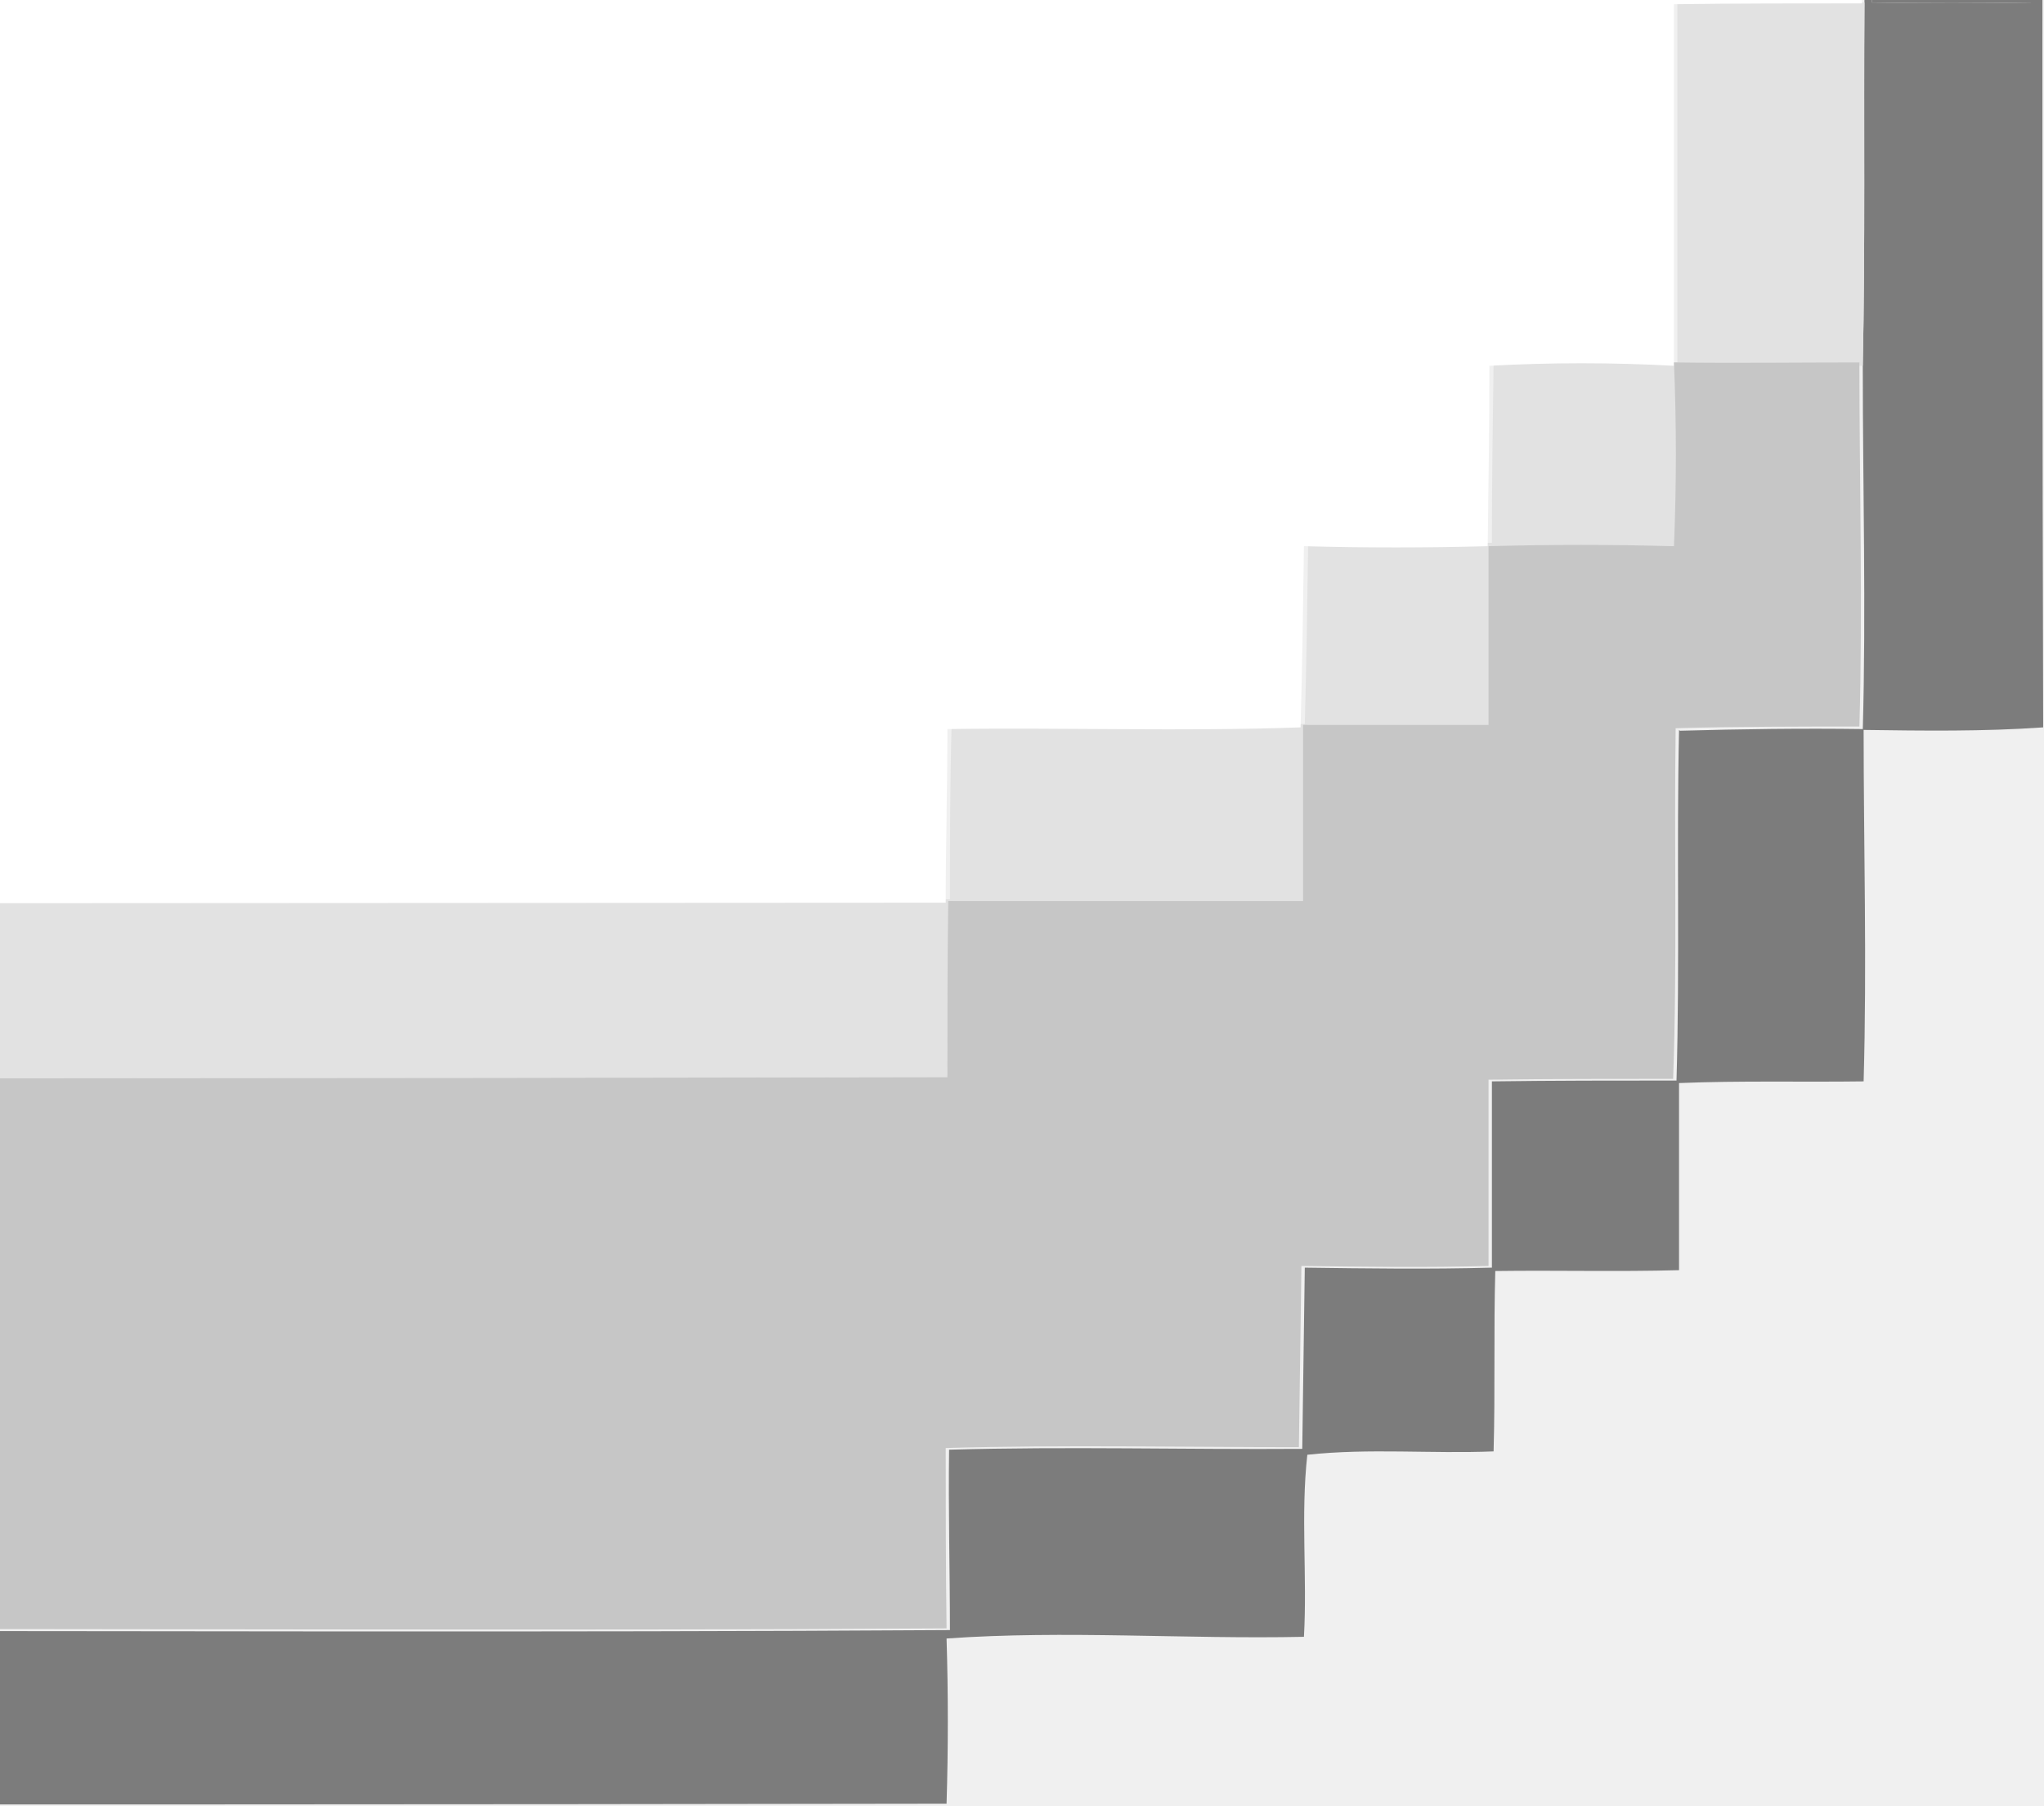
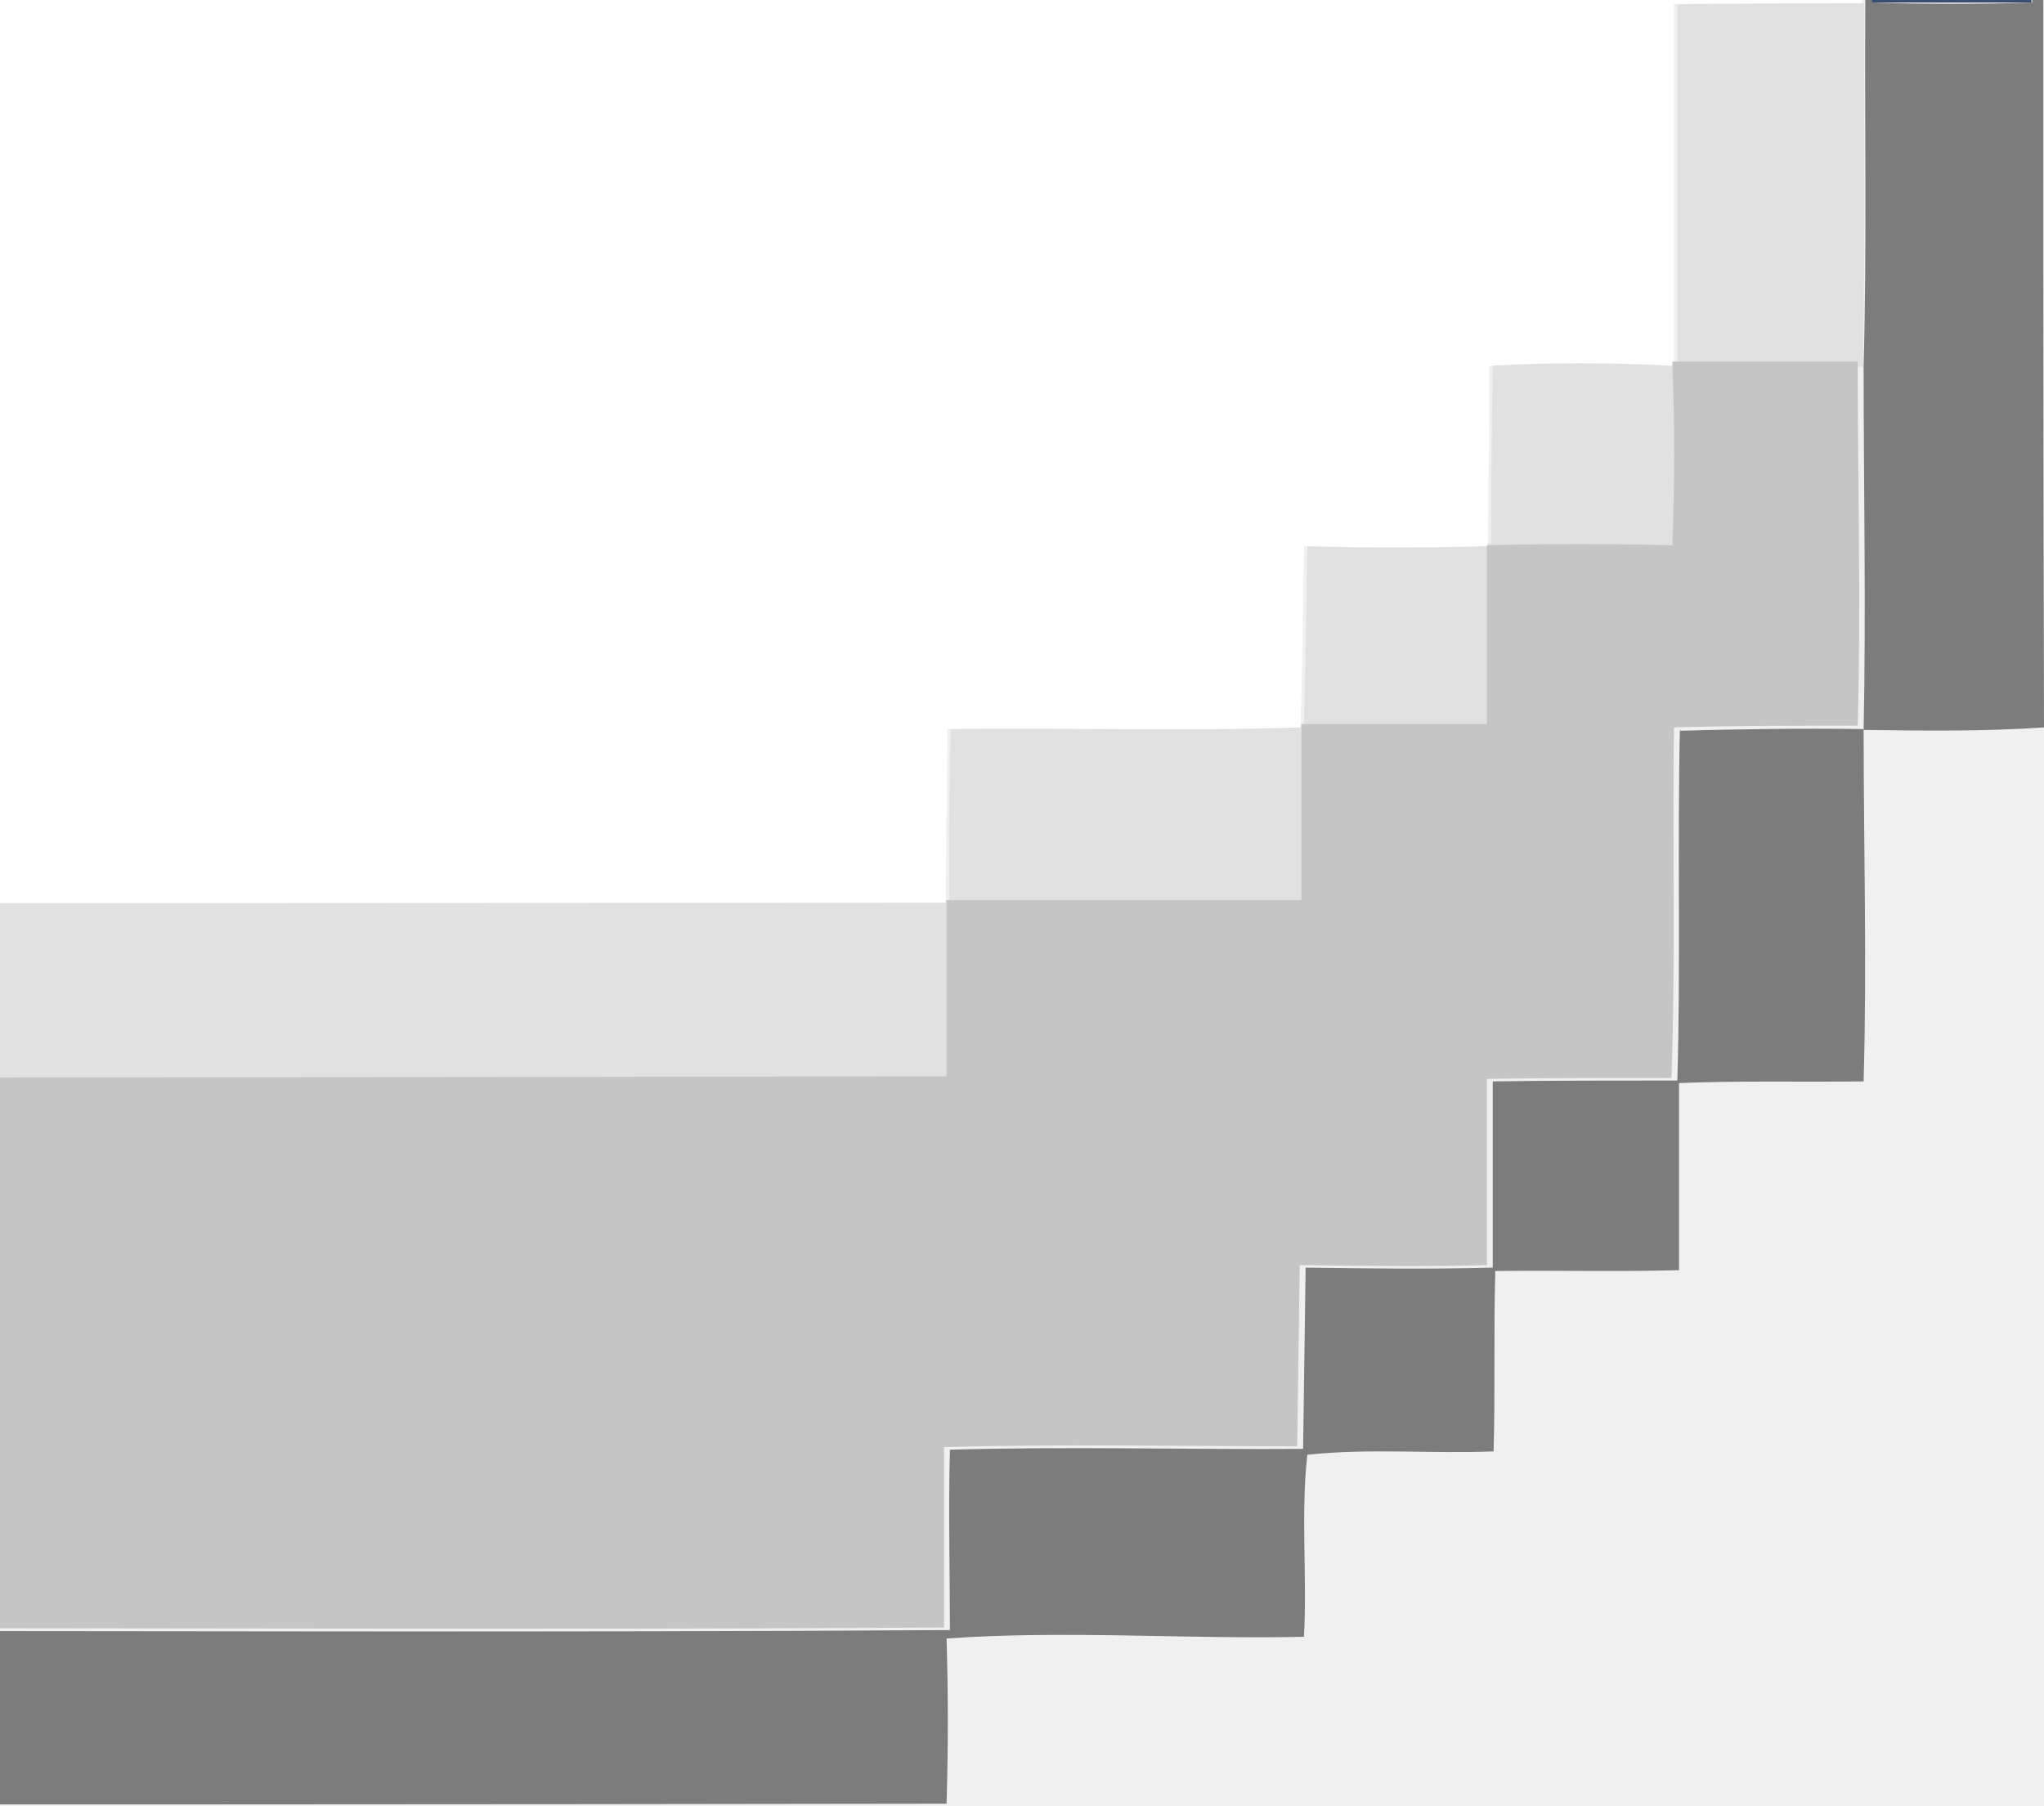
<svg xmlns="http://www.w3.org/2000/svg" id="_图层_2" version="1.1" viewBox="0 0 242.5 214.2">
  <defs>
    <style>
      .st0 {
        fill: none;
      }

      .st1 {
        fill: #7c7c7c;
      }

      .st2 {
-         fill: #e2e2e2;
+         fill: #25375c;
      }

      .st3 {
-         fill: #c6c6c6;
+         clip-path: url(#clippath-1);
      }

      .st4 {
+         fill: #a8ec98;
+       }
+ 
+       .st5 {
        fill: #fff;
      }

-       .st5 {
+       .st6 {
+         fill: #c5c5c5;
+       }
+ 
+       .st7 {
+         fill: #354e71;
+       }
+ 
+       .st8 {
+         fill: #e1e1e1;
+       }
+ 
+       .st9 {
        clip-path: url(#clippath);
      }
    </style>
    <clipPath id="clippath">
-       <rect class="st0" width="242.5" height="214.2" />
+       <rect class="st0" y="0" width="242.5" height="214.2" />
+     </clipPath>
+     <clipPath id="clippath-1">
+       <rect class="st0" y="-254.7" width="242.5" height="468.8" />
    </clipPath>
  </defs>
  <g id="Layer_1">
-     <g class="st5">
-       <g>
+     <g class="st9">
+       <g class="st3">
        <g>
          <g>
-             <path class="st1" d="M112.7-254.6c-37.3-.2-74.6,0-111.8,0-212,0-424,0-636,0-28,.2-56.1-.3-84.1.2-.2,6.6-.4,13.3,0,19.9,12.7.5,25.4,0,38,.2,24.6,0,49.2,0,73.8,0,61.4,0,122.8,0,184.2,0,21.4-.4,42.8.6,64.1-.5-8.7-.9-17.4-.9-26.1-.7-21.3-.2-42.7,0-64-.3-21.7.5-43.3,0-65,.4-33-.5-66,.1-99-.3-22.7,0-45.3.3-68,.2-12.3-.3-24.6.4-37-.2-.2-5.6-.1-11.2,0-16.9,40.3-.7,80.6,0,120.9-.3,57,.2,114,0,171,0,26.7-.1,53.3.3,80,0,118.7-.1,237.3.3,356,0,33.7.3,67.3-.2,101,.3.2,5.6.2,11.2,0,16.8-9.7.4-19.3.4-29,.3-21-.3-42,.1-63,.1-40.3-.6-80.7,0-121-.2-19-.5-38,.7-57,.2-29.3-.4-58.7.4-88-.3-10,0-20,.2-30,0-14.7-.2-29.3.5-44,.2-12-.2-24.1-.3-36.1.7,3.7.1,7.4.5,11.1.5,152.9-.3,305.9,0,458.8-.1-.1-6.7,0-13.4,0-20.1h0Z" />
-             <path class="st1" d="M199.1-191.4c-7.4,0-14.7.5-22.1-.2-6.9-.5-13.8-.5-20.8-.5-.1-3.8-.5-7.6.3-11.3,1-3.6,3.5-6.5,5.6-9.6-2.5,0-4.9,0-7.3.2.1,7.3,0,14.6.1,21.9,7.4,0,14.8,0,22.1,0,.2,7.1.2,14.2,0,21.3,7.2.2,14.4.3,21.6,0,.6-7.3.5-14.6.3-21.9h0ZM197.9-170.8c-6.4.3-12.8.3-19.1-.2-.5-6.1-.2-12.3.3-18.4,6.2-.3,12.5-.3,18.8-.1.3,6.2.4,12.5,0,18.7h0Z" />
-             <path class="st1" d="M-785.2-191.9h-1.1v1c-.2,7-.2,14-.2,20.9-6.4,0-12.9,0-19.3-.2-.2-4.1-.8-8.3.2-12.3,1.2-3.5,4.1-6,6.4-8.8-2.7,0-5.3,0-8,.1,0,7.5.7,15.1-.9,22.5-.9,12.8-.2,25.6-.4,38.4-6.5,0-12.9-.2-19.4-.4-.1-12.7.1-25.4-.1-38.2l-.9.2c0,13.2.2,26.5-.1,39.8-6.8,0-13.6,0-20.5,0-.1,1.3-.2,2.6-.3,3.9,1.4-1.1,2.7-2.8,4.7-3,4.9-.6,9.9,0,14.8.3.7,31.9-.1,63.9.5,95.8.1,9.7-.4,19.5.6,29.2.3-14.1.4-28.1.2-42.2-.1-22.7.4-45.3,0-68,0-5.4,0-10.9.4-16.3,7,0,14.1,0,21.1,0-.1-13.4-.2-26.7,0-40.1,7.3-.2,14.6-.2,22,0-.3-7.3-.4-14.7-.2-22,7.1-.1,14.2.2,21.2-.1v-.9c-6.9,0-13.9,0-21,0h0Z" />
-             <path class="st1" d="M242.5-128.7c-7-.7-14-.1-21,.2-.9-13.4-.3-26.9-.8-40.4-7.1-.2-14.2-.3-21.3,0-.4,7.1-.3,14.3,0,21.4,0,.6,0,1.6,0,2.2,1.1-5.9.6-12.3,2.9-17.9,3.6-6,11.5-4.6,17.4-4.4.3,12.5.1,24.9.2,37.4-7-.4-14-.8-21,.5v1c7.4,0,14.9,0,22.4.3.1,14.6,0,29.3,0,43.9-.2,28.2,0,56.5-.1,84.8-.1,14.4.1,28.7-.2,43.1,0,14.4.4,28.8,0,43.2,7.2.1,14.3.2,21.4-.3-.2-71.7,0-143.3,0-215h0ZM241,.3c-6.3.1-12.6.1-18.9,0,0-24.3-.3-48.6.3-72.9.2-13.3.4-26.7.1-40-.2-5,.3-10,1.1-15,5.8-.3,11.5-.4,17.3-.2.5,23,.1,46.1.2,69.1-.2,19.7.4,39.3-.2,59h0Z" />
+             <path class="st2" d="M-719.2-254.5c28-.5,56.1,0,84.1-.2H.9c37.3,0,74.6-.2,111.8,0,0,6.7,0,13.4,0,20.1-152.9.2-305.9-.1-458.8.1-3.7,0-7.4-.4-11.1-.5,12-1,24.1-.9,36.1-.7,14.7.3,29.3-.4,44-.2,10,.1,20,0,30,0,29.3.7,58.7,0,88,.3,19,.5,38-.7,57-.2,40.3.3,80.7-.4,121,.2,21,0,42-.4,63-.1,9.7.2,19.3.2,29-.3.2-5.6.2-11.2,0-16.8-33.7-.5-67.3,0-101-.3-118.7.3-237.3-.2-356,0-26.7.4-53.3,0-80,0-57,0-114,.2-171,0-40.3.2-80.6-.4-120.9.3-.2,5.6-.2,11.2,0,16.9,12.3.6,24.6-.1,37,.2,22.7,0,45.3-.3,68-.2,33,.4,66-.2,99,.3,21.7-.4,43.3.1,65-.4,21.3.2,42.7,0,64,.3,8.7-.2,17.5-.2,26.1.7-21.4,1.1-42.8,0-64.1.5-61.4-.1-122.8,0-184.2,0-24.6.1-49.2,0-73.8,0-12.7-.1-25.4.3-38-.2-.4-6.6-.3-13.3,0-19.9h-.2Z" />
+             <path class="st2" d="M154.8-212.8c2.4,0,4.9-.2,7.3-.2-2.1,3-4.6,5.9-5.6,9.6-.8,3.7-.4,7.6-.3,11.3,6.9,0,13.9,0,20.8.5,7.3.6,14.7.1,22.1.2.2,7.3.3,14.6-.3,21.9-7.2.3-14.4.2-21.6,0v-21.3c-7.4-.2-14.8-.2-22.1,0-.1-7.3,0-14.6-.1-21.9h-.2ZM179.1-189.4c-.5,6.1-.8,12.3-.3,18.4,6.4.5,12.7.5,19.1.2.3-6.2.3-12.5,0-18.7-6.3-.2-12.5-.2-18.8.1h0Z" />
+             <path class="st2" d="M-786.3-191.9h1.1c7,0,14.1-.1,21.1,0v.9c-7.2.3-14.3,0-21.4.1-.2,7.3-.2,14.7.2,22-7.3-.2-14.7-.2-22,0-.2,13.4-.2,26.7,0,40.1-7,0-14.1-.1-21.1,0-.4,5.4-.5,10.8-.4,16.3.3,22.7-.2,45.3,0,68,.2,14.1,0,28.1-.2,42.2-1-9.7-.5-19.5-.6-29.2-.6-31.9.2-63.9-.5-95.8-4.9-.3-9.9-.9-14.8-.3-2,.2-3.3,1.8-4.7,3,0-1.3.2-2.6.3-3.9,6.8-.2,13.6,0,20.5,0,.4-13.2.2-26.5,0-39.8l.9-.2c.2,12.7,0,25.5,0,38.2,6.5.3,12.9.4,19.4.4.2-12.8-.5-25.6.4-38.4,1.6-7.4.9-15,.9-22.5,2.7,0,5.3-.1,8-.1-2.3,2.8-5.2,5.3-6.4,8.8-.9,4-.4,8.2-.2,12.3,6.4.2,12.8.3,19.3.2,0-7,0-13.9,0-20.9v-1.4Z" />
+             <path class="st1" d="M199.4-147.5c-.3-7.1-.3-14.3,0-21.4,7.1-.3,14.2-.2,21.3,0,.4,13.5-.2,26.9.8,40.4,7-.3,14-.9,21-.2,0,71.7-.2,143.3,0,215-7.2.5-14.3.4-21.4.3.3-14.4,0-28.8,0-43.2.4-14.4.1-28.7.2-43.1.1-28.2,0-56.5.1-84.8,0-14.6.2-29.3,0-43.9-7.5-.4-15-.2-22.5-.3v-1c7-1.3,14-.9,21-.5,0-12.5,0-25-.2-37.4-5.9-.2-13.8-1.6-17.4,4.4-2.2,5.7-1.8,12-2.9,17.9v-2.2h0ZM223.7-127.6c-.9,4.9-1.3,9.9-1.1,15,.3,13.3,0,26.7-.1,40-.7,24.3-.3,48.6-.3,72.9,6.3.2,12.6.2,18.9,0,.6-19.7,0-39.3.2-59,0-23,.3-46.1-.2-69.1-5.8-.3-11.5-.2-17.3.2h0Z" />
+             <path class="st2" d="M-849.7,86.3c0-28.9-.2-57.7,0-86.6,6.9.8,13.8.9,20.7.5.5,14.4,0,28.8,0,43.1,0,14.4.2,28.7,0,43.1-6.9.2-13.9.3-20.9,0h.1Z" />
+             <path class="st2" d="M-828.9,86.4c7.2,0,14.3,0,21.5,0-.3,13.9.5,27.9-.6,41.8-7,0-13.9.1-20.9-.1,0-13.9.2-27.9,0-41.8Z" />
+             <path class="st1" d="M199.3,86.7c7.2-.2,14.5-.3,21.8-.2,0,13.9.4,27.8,0,41.8-7.3.1-14.6-.1-21.9.2v22.2c-7.3.2-14.5,0-21.8.1-.2,7.1,0,14.2-.2,21.4-7.4.3-14.7-.4-22.1.4-.8,7.2,0,14.4-.4,21.6-14.1.3-28.3-.8-42.4.2.2,6.5.2,13.1,0,19.6-117.9.2-235.7,0-353.6,0h-456c-7.6,0-15.2.3-22.7-.3.2-6.5.3-13.1,0-19.6-14.6-.3-29.1,0-43.7,0-.3-7.2,0-14.5,0-21.7-7.3-.2-14.6,0-21.9,0-.2-7.1-.2-14.2,0-21.2-7.3-.6-14.7-.1-22-.4,0-7.5-.4-14.9.2-22.4h21.3c.2,7.4,0,14.8,0,22.1,7.6.2,15.2.2,22.8,0,0,7,0,14-.2,21,14.7,1.1,29.4-.2,44,.6v21.2c49.1.4,98.1,0,147.2.2H-30.2c47.6,0,95.3.2,142.9-.1,0-7.1-.2-14.2,0-21.4,14-.4,28,0,41.9-.1.1-7.2.2-14.3.3-21.5,7.4.1,14.8.2,22.2,0v-22.1c7.3-.1,14.6-.1,21.9-.1.4-13.9,0-27.7.3-41.6h.1Z" />
          </g>
-           <path class="st1" d="M-849.7,86.3c-.1-28.9-.2-57.7,0-86.6,6.9.8,13.8.9,20.7.5.5,14.4.1,28.8.1,43.1.1,14.4.2,28.7,0,43.1-6.9.2-13.9.3-20.9-.1Z" />
-           <path class="st1" d="M-828.9,86.4c7.2,0,14.3,0,21.5.1-.3,13.9.5,27.9-.6,41.8-7,0-13.9.1-20.9-.1.1-13.9.2-27.9,0-41.8Z" />
-           <path class="st1" d="M199.3,86.7c7.2-.2,14.5-.3,21.8-.2,0,13.9.4,27.8,0,41.8-7.3.1-14.6-.1-21.9.2,0,7.4,0,14.8,0,22.2-7.3.2-14.5,0-21.8.1-.2,7.1,0,14.2-.2,21.4-7.4.3-14.7-.4-22.1.4-.8,7.2,0,14.4-.4,21.6-14.1.3-28.3-.8-42.4.2.2,6.5.2,13.1,0,19.6-117.9.2-235.7,0-353.6,0-152,0-304,0-456,0-7.6,0-15.2.3-22.7-.3.2-6.5.3-13.1.1-19.6-14.6-.3-29.1,0-43.7,0-.3-7.2,0-14.5,0-21.7-7.3-.2-14.6,0-21.9,0-.2-7.1-.2-14.2,0-21.2-7.3-.6-14.7-.1-22-.4-.1-7.5-.4-14.9.2-22.4,7.1,0,14.2,0,21.3,0,.2,7.4,0,14.8,0,22.1,7.6.2,15.2.2,22.8,0,0,7,0,14-.2,21,14.7,1.1,29.4-.2,44,.6,0,7.1,0,14.2,0,21.2,49.1.4,98.1,0,147.2.2,180.7,0,361.3,0,542,0,47.6,0,95.3.2,142.9-.1,0-7.1-.2-14.2-.1-21.4,14-.4,28,0,41.9-.1.1-7.2.2-14.3.3-21.5,7.4.1,14.8.2,22.2,0,0-7.4,0-14.8,0-22.1,7.3-.1,14.6-.1,21.9-.1.4-13.9,0-27.7.3-41.6h0Z" />
+           <g>
+             <path class="st7" d="M-718-252.6c40.3-.7,80.6,0,120.9-.3,57,.2,114,0,171,0,26.7-.1,53.3.3,80,0,118.7-.1,237.3.3,356,0,33.7.3,67.3-.2,101,.3.2,5.6.2,11.2,0,16.7-9.7.4-19.3.4-29,.3-21-.3-42,.1-63,.1-40.3-.6-80.7,0-121-.2-19-.5-38,.7-57,.2-29.3-.4-58.7.4-88-.3-10,0-20,.2-30,0-14.7-.2-29.3.5-44,.2-12-.2-24.1-.3-36.1.7h-1.7c-8.7-.9-17.4-.9-26.1-.7-21.3-.2-42.7,0-64-.3-21.7.5-43.3,0-65,.4-33-.5-66,.1-99-.3-22.7,0-45.3.3-68,.2-12.3-.3-24.6.4-37-.2-.2-5.6,0-11.2,0-16.9h0Z" />
+             <path class="st7" d="M-763.5-233.8c14.5,0,29,0,43.4.1.4,7.1.4,14.3-.2,21.4-6.9-.8-14-.7-20.9-.4-7.5.2-14.9,0-22.4,0-.3,6.9,0,13.9-.6,20.8h-21.1v-21c7.1-.5,14.2.7,21.3-.4.9-6.8,0-13.7.4-20.5h0Z" />
+             <path class="st7" d="M112.7-233.6c14-.2,28-.4,42.1-.2.1,7,.1,14,0,21-7,.2-14,0-21,0s-14,0-21.1.1c0-7,.2-13.9,0-20.9h0Z" />
+             <path class="st7" d="M162.2-213c5,0,10.1,0,15.1.1.2,7.1.2,14.2-.3,21.3-6.9-.5-13.8-.5-20.8-.5-.1-3.8-.5-7.6.3-11.3,1-3.6,3.5-6.5,5.6-9.6h0Z" />
+             <path class="st7" d="M-799.1-191.2c4.3,0,8.5,0,12.8.3-.2,7-.2,14,0,20.9-6.4,0-12.9,0-19.3-.2-.2-4.1-.8-8.3.2-12.3,1.2-3.5,4.1-6,6.4-8.8h0Z" />
+             <path class="st7" d="M179.1-189.4c6.2-.3,12.5-.3,18.8-.1.3,6.2.4,12.5,0,18.7-6.4.3-12.8.3-19.1-.2-.5-6.1-.2-12.3.3-18.4h0Z" />
+             <path class="st7" d="M-827.9-168.8c6.6-.4,13.3-.6,19.9.2-.9,12.8-.2,25.6-.4,38.4-6.5,0-12.9-.2-19.4-.4,0-12.7,0-25.4,0-38.2Z" />
+             <path class="st7" d="M202.4-163.2c3.6-6,11.5-4.6,17.4-4.4.3,12.5.1,24.9.2,37.4-7-.4-14-.8-21,.5,0-5.2.2-10.4.5-15.6,1.1-5.9.6-12.3,2.9-17.9h0Z" />
+             <path class="st7" d="M-849.8-124.8c1.4-1.1,2.7-2.8,4.7-3,4.9-.6,9.9,0,14.8.3.7,31.9,0,63.9.5,95.8,0,9.7-.4,19.5.6,29.2,0,.7,0,2,.2,2.6-6.9.4-13.8.4-20.7-.5.4-17.1.2-34.3.2-51.4,0-24.4.2-48.8-.2-73.2h0v.2Z" />
+             <path class="st7" d="M223.7-127.6c5.8-.3,11.5-.4,17.3-.2.5,23,.1,46.1.2,69.1-.2,19.7.4,39.3-.2,59-6.3,0-12.6,0-18.9,0,0-24.3-.3-48.6.3-72.9.2-13.3.4-26.7.1-40-.2-5,.3-10,1.1-15h0Z" />
+           </g>
+           <g>
+             <path class="st4" d="M-720-234.6h.9c12.7.5,25.4.1,38,.2h73.8c-.5,7.5-.5,15-.6,22.5-33.4,0-66.8,0-100.1.2-4,0-8.1-.3-12.1-.7.6-7.1.5-14.2.2-21.4v-.9h-.1Z" />
+             <path class="st4" d="M-763.5-212.8c7.5.1,14.9.2,22.4,0-.2,7.4-.2,14.8-.8,22.1-7.3,0-14.7,0-22,.2,0,7.1.2,14.2.3,21.3-7.3.2-14.6.3-21.8.2-.3-7.3-.4-14.7-.2-22,7.1-.1,14.2.2,21.2-.1v-.9c.7-6.9.4-13.9.7-20.8h.2Z" />
+             <path class="st4" d="M133.8-212.8c7,0,14,.2,21,0,.1,7.3,0,14.6.1,21.9h22.1c.2,7.1.2,14.2,0,21.3,7.2.2,14.4.3,21.6,0h.8v.6c-.4,7.1-.3,14.3,0,21.4-7.5-.2-14.9-.1-22.4-.3,0-7,.1-14,0-21-7.4-.2-14.8-.2-22.2-.1,0-7.2,0-14.4-.1-21.7-7-.2-13.9-.2-20.8-.2v-22.1h0v.2Z" />
+             <path class="st4" d="M198.9-128.7c7.5,0,15,0,22.5.3.1,14.6,0,29.3,0,43.9-7.4-.4-14.9-.5-22.3-.4-.2-14.6,0-29.2,0-43.8h-.2Z" />
+             <path class="st8" d="M-829,.2c7.3-.3,14.5-.2,21.8,0,0,14.1-.3,28.2.2,42.3,7.2.2,14.4.2,21.7,0,0,7.3,0,14.6,0,22,7.3.2,14.6.2,22,0,0,7.2,0,14.4.2,21.6h44c0,6.9,0,13.8,0,20.7,277.2-.2,554.4,0,831.7,0,0-6.9,0-13.7.2-20.6,14-.2,27.9.3,41.9-.2.2-7.2.3-14.3.4-21.5,7.3,0,14.5,0,21.8,0,0-7.1.1-14.2.2-21.4,7.3-.3,14.6-.3,21.9,0,.3,7.3.3,14.5,0,21.8-7.3,0-14.7,0-22,0v21.2h-22v20.9h-42.1c-.2,7-.2,13.9,0,20.9-143.9.3-287.8,0-431.7.2-133.6-.2-267.2,0-400.8,0,0-7,0-13.9,0-20.9-14.5,0-28.9,0-43.4,0,0-7,0-14-.4-21h-22.1c0-7,0-14.1,0-21.1-7.1-.2-14.1-.2-21.2,0-.2-7.2-.2-14.4-.2-21.6-7.2,0-14.4,0-21.6,0,0-14.4.4-28.8,0-43.1h-.3Z" />
+             <path class="st8" d="M198.9.4c7.4,0,14.8-.2,22.3,0-.1,14.4.1,28.7-.2,43.1h-22V.5h-.1Z" />
+           </g>
+           <path class="st5" d="M-607.3-234.4h184.2c21.4-.4,42.8.6,64.1-.5h1.7c3.7.1,7.4.5,11.1.5,152.9-.3,305.9,0,458.8-.1v.9c.2,7,0,13.9,0,20.9,7,0,14-.2,21.1-.1v22.1c6.9,0,13.9,0,20.8.2.2,7.2.2,14.4.1,21.7,7.4-.1,14.8-.1,22.2.1.2,7,.2,14,0,21,7.4.1,14.9,0,22.4.3v2.2c-.3,5.2-.4,10.4-.5,15.6v1c0,14.6-.2,29.2,0,43.8,7.4,0,14.9,0,22.3.4-.2,28.2,0,56.5-.1,84.8-7.4,0-14.9,0-22.3.1v42.9c-7.3-.4-14.6-.4-21.9,0,0,7.1-.1,14.2-.2,21.4-7.3.2-14.6.2-21.8,0-.1,7.2-.2,14.3-.4,21.5-14,.5-27.9,0-41.9.2,0,6.9-.2,13.7-.2,20.6-277.2.2-554.5,0-831.7,0,0-6.9,0-13.8,0-20.7-14.7,0-29.3,0-44,0,0-7.2,0-14.4-.2-21.6-7.3,0-14.6,0-22,0,0-7.3-.2-14.6,0-22-7.2,0-14.4,0-21.7,0-.4-14.1,0-28.2-.2-42.3-7.3-.2-14.5-.3-21.8,0,0-.7,0-2-.2-2.6.3-14.1.4-28.1.2-42.2,0-22.7.4-45.3,0-68,0-5.4,0-10.9.4-16.3h21.1c0-13.4-.2-26.7,0-40.1,7.3-.2,14.6-.2,22,0,7.3.1,14.6,0,21.8-.2,0-7.1-.2-14.2-.3-21.3,7.3-.3,14.6-.2,22-.2.5-7.3.6-14.7.8-22.1,7-.2,14-.3,20.9.4,4,.4,8,.7,12.1.7,33.4-.1,66.8-.3,100.2-.2.2-7.5.2-15,.6-22.5h0l.6-.4Z" />
+           <path class="st6" d="M-828.9,43.3h21.6c0,7.2,0,14.4.2,21.6,7.1,0,14.1,0,21.2,0,.2,7,.2,14.1,0,21.1,7.3,0,14.7,0,22,0,.4,7,.4,14,.4,21h43.4c.2,7,.2,13.9,0,20.9,133.6.2,267.2,0,400.7,0,143.9-.2,287.8.1,431.7-.2,0-7,0-13.9,0-20.9h42.1v-20.9h22v-21.2c7.3-.2,14.6-.2,22,0,.3-7.3.3-14.5,0-21.8,7.3,0,14.7,0,22,0,0,14.4.4,28.8,0,43.2-7.3,0-14.5,0-21.8.2-.2,13.9.2,27.7-.3,41.6-7.3,0-14.6,0-21.9.1v22.1c-7.4.2-14.8.1-22.2,0-.1,7.2-.2,14.3-.3,21.5-14,0-28-.3-41.9.1,0,7.1,0,14.2,0,21.4-47.6.3-95.3,0-142.9.1h-542c-49.1-.1-98.1.2-147.2-.2-.2-7.1-.2-14.2,0-21.2-14.7-.8-29.4.5-44-.6,0-7,.2-14,.2-21-7.6.1-15.2.1-22.8,0,.2-7.4.2-14.8,0-22.1h-22.1c1.1-13.9.3-27.8.6-41.8-7.2,0-14.3-.2-21.5,0,.2-14.4,0-28.7,0-43.1h.5Z" />
        </g>
-         <g>
-           <path class="st1" d="M-718-252.6c40.3-.7,80.6,0,120.9-.3,57,.2,114,0,171,0,26.7-.1,53.3.3,80,0,118.7-.1,237.3.3,356,0,33.7.3,67.3-.2,101,.3.2,5.6.2,11.2,0,16.7-9.7.4-19.3.4-29,.3-21-.3-42,.1-63,.1-40.3-.6-80.7,0-121-.2-19-.5-38,.7-57,.2-29.3-.4-58.7.4-88-.3-10,0-20,.2-30,0-14.7-.2-29.3.5-44,.2-12-.2-24.1-.3-36.1.7-.4,0-1.3,0-1.7,0-8.7-.9-17.4-.9-26.1-.7-21.3-.2-42.7,0-64-.3-21.7.5-43.3,0-65,.4-33-.5-66,.1-99-.3-22.7,0-45.3.3-68,.2-12.3-.3-24.6.4-37-.2-.2-5.6-.1-11.2,0-16.9h0Z" />
-           <path class="st1" d="M-763.5-233.8c14.5,0,29,0,43.4.1.4,7.1.4,14.3-.2,21.4-6.9-.8-14-.7-20.9-.4-7.5.2-14.9,0-22.4,0-.3,6.9,0,13.9-.6,20.8-7,0-14.1,0-21.1,0,0-7,0-14,0-21,7.1-.5,14.2.7,21.3-.4.9-6.8,0-13.7.4-20.5Z" />
-           <path class="st1" d="M112.7-233.6c14-.2,28-.4,42.1-.2.1,7,.1,14,0,21-7,.2-14,0-21,0-7,0-14,0-21.1.1,0-7,.2-13.9,0-20.9Z" />
-           <path class="st1" d="M162.2-213c5,0,10.1,0,15.1.1.2,7.1.2,14.2-.3,21.3-6.9-.5-13.8-.5-20.8-.5-.1-3.8-.5-7.6.3-11.3,1-3.6,3.5-6.5,5.6-9.6Z" />
-           <path class="st1" d="M-799.1-191.2c4.3,0,8.5,0,12.8.3-.2,7-.2,14-.1,20.9-6.4,0-12.9,0-19.3-.2-.2-4.1-.8-8.3.2-12.3,1.2-3.5,4.1-6,6.4-8.8Z" />
-           <path class="st1" d="M179.1-189.4c6.2-.3,12.5-.3,18.8-.1.3,6.2.4,12.5,0,18.7-6.4.3-12.8.3-19.1-.2-.5-6.1-.2-12.3.3-18.4h0Z" />
-           <path class="st1" d="M-827.9-168.8c6.6-.4,13.3-.6,19.9.2-.9,12.8-.2,25.6-.4,38.4-6.5,0-12.9-.2-19.4-.4-.1-12.7.1-25.4-.1-38.2Z" />
-           <path class="st1" d="M202.4-163.2c3.6-6,11.5-4.6,17.4-4.4.3,12.5.1,24.9.2,37.4-7-.4-14-.8-21,.5,0-5.2.2-10.4.5-15.6,1.1-5.9.6-12.3,2.9-17.9Z" />
-           <path class="st1" d="M-849.8-124.8c1.4-1.1,2.7-2.8,4.7-3,4.9-.6,9.9,0,14.8.3.7,31.9-.1,63.9.5,95.8.1,9.7-.4,19.5.6,29.2,0,.7.1,2,.2,2.6-6.9.4-13.8.4-20.7-.5.4-17.1.2-34.3.2-51.4,0-24.4.2-48.8-.2-73.2h0Z" />
-           <path class="st1" d="M223.7-127.6c5.8-.3,11.5-.4,17.3-.2.5,23,.1,46.1.2,69.1-.2,19.7.4,39.3-.2,59-6.3.1-12.6.1-18.9,0,0-24.3-.3-48.6.3-72.9.2-13.3.4-26.7.1-40-.2-5,.3-10,1.1-15h0Z" />
-         </g>
-         <g>
-           <path class="st2" d="M-720-234.6h.9c12.7.5,25.4.1,38,.2,24.6,0,49.2,0,73.8,0-.5,7.5-.5,15-.6,22.5-33.4,0-66.8,0-100.1.2-4,0-8.1-.3-12.1-.7.6-7.1.5-14.2.2-21.4v-.9h0Z" />
-           <path class="st2" d="M-763.5-212.8c7.5.1,14.9.2,22.4,0-.2,7.4-.2,14.8-.8,22.1-7.3,0-14.7,0-22,.2.1,7.1.2,14.2.3,21.3-7.3.2-14.6.3-21.8.2-.3-7.3-.4-14.7-.2-22,7.1-.1,14.2.2,21.2-.1v-.9c.7-6.9.4-13.9.7-20.8Z" />
-           <path class="st2" d="M133.8-212.8c7,0,14,.2,21,0,.1,7.3,0,14.6.1,21.9,7.4,0,14.8,0,22.1,0,.2,7.1.2,14.2,0,21.3,7.2.2,14.4.3,21.6,0h.8s0,.6,0,.6c-.4,7.1-.3,14.3,0,21.4-7.5-.2-14.9-.1-22.4-.3,0-7,.1-14,0-21-7.4-.2-14.8-.2-22.2-.1,0-7.2,0-14.4-.1-21.7-7-.2-13.9-.2-20.8-.2,0-7.4,0-14.7,0-22.1h0Z" />
-           <path class="st2" d="M198.9-128.7c7.5,0,15,0,22.5.3.1,14.6,0,29.3,0,43.9-7.4-.4-14.9-.5-22.3-.4-.2-14.6,0-29.2,0-43.8h0Z" />
-           <path class="st2" d="M-829,.2c7.3-.3,14.5-.2,21.8,0,.1,14.1-.3,28.2.2,42.3,7.2.2,14.4.2,21.7,0,0,7.3,0,14.6.1,22,7.3.2,14.6.2,22,0,0,7.2,0,14.4.2,21.6,14.7,0,29.3,0,44,0,0,6.9-.1,13.8,0,20.7,277.2-.2,554.4,0,831.7-.1,0-6.9,0-13.7.2-20.6,14-.2,27.9.3,41.9-.2.2-7.2.3-14.3.4-21.5,7.3.1,14.5.1,21.8,0,0-7.1.1-14.2.2-21.4,7.3-.3,14.6-.3,21.9,0,.3,7.3.3,14.5,0,21.8-7.3-.1-14.7-.1-22,0,0,7.1,0,14.1,0,21.2-7.3,0-14.7,0-22,0,0,7,0,14,0,20.9-14,0-28,0-42.1,0-.2,7-.2,13.9-.1,20.9-143.9.3-287.8,0-431.7.2-133.6-.2-267.2,0-400.8-.1.1-7,.1-13.9-.1-20.9-14.5-.1-28.9,0-43.4,0,0-7,0-14-.4-21-7.3,0-14.7,0-22.1,0,.1-7,.1-14.1,0-21.1-7.1-.2-14.1-.2-21.2,0-.2-7.2-.2-14.4-.2-21.6-7.2-.1-14.4,0-21.6,0,0-14.4.4-28.8-.1-43.1h0Z" />
-           <path class="st2" d="M198.9.4c7.4-.1,14.8-.2,22.3-.1-.1,14.4.1,28.7-.2,43.1-7.3,0-14.7,0-22,0,0-14.3,0-28.6,0-42.9Z" />
-         </g>
-         <path class="st4" d="M-607.3-234.4c61.4,0,122.8,0,184.2,0,21.4-.4,42.8.6,64.1-.5.4,0,1.3,0,1.7,0,3.7.1,7.4.5,11.1.5,152.9-.3,305.9,0,458.8-.1v.9c.2,7,0,13.9,0,20.9,7,0,14-.2,21.1-.1,0,7.4,0,14.7,0,22.1,6.9,0,13.9,0,20.8.2.2,7.2.2,14.4.1,21.7,7.4-.1,14.8-.1,22.2.1.2,7,.2,14,0,21,7.4.1,14.9,0,22.4.3,0,.6,0,1.6,0,2.2-.3,5.2-.4,10.4-.5,15.6v1c0,14.6-.2,29.2,0,43.8,7.4,0,14.9,0,22.3.4-.2,28.2,0,56.5-.1,84.8-7.4,0-14.9,0-22.3.1,0,14.3,0,28.6,0,42.9-7.3-.4-14.6-.4-21.9,0,0,7.1-.1,14.2-.2,21.4-7.3.2-14.6.2-21.8,0-.1,7.2-.2,14.3-.4,21.5-14,.5-27.9,0-41.9.2,0,6.9-.2,13.7-.2,20.6-277.2.2-554.5,0-831.7.1-.1-6.9,0-13.8,0-20.7-14.7,0-29.3-.1-44,0,0-7.2-.1-14.4-.2-21.6-7.3.1-14.6.1-22,0-.1-7.3-.2-14.6-.1-22-7.2.1-14.4.1-21.7,0-.4-14.1,0-28.2-.2-42.3-7.3-.2-14.5-.3-21.8,0,0-.7-.1-2-.2-2.6.3-14.1.4-28.1.2-42.2-.1-22.7.4-45.3,0-68,0-5.4,0-10.9.4-16.3,7,0,14.1,0,21.1,0-.1-13.4-.2-26.7,0-40.1,7.3-.2,14.6-.2,22,0,7.3.1,14.6,0,21.8-.2-.1-7.1-.2-14.2-.3-21.3,7.3-.3,14.6-.2,22-.2.5-7.3.6-14.7.8-22.1,7-.2,14-.3,20.9.4,4,.4,8,.7,12.1.7,33.4-.1,66.8-.3,100.2-.2.2-7.5.2-15,.6-22.5h0Z" />
-         <path class="st3" d="M-828.9,43.3c7.2,0,14.4,0,21.6,0,0,7.2,0,14.4.2,21.6,7.1-.1,14.1-.1,21.2,0,.2,7,.2,14.1,0,21.1,7.3.1,14.7.1,22,0,.4,7,.4,14,.4,21,14.5,0,28.9,0,43.4,0,.2,7,.2,13.9.1,20.9,133.6.2,267.2,0,400.7.1,143.9-.2,287.8.1,431.7-.2,0-7,0-13.9.1-20.9,14,0,28,0,42.1,0,0-7,0-14,0-20.9,7.3,0,14.7,0,22,0,0-7.1,0-14.1,0-21.2,7.3-.2,14.6-.2,22,0,.3-7.3.3-14.5,0-21.8,7.3.1,14.7,0,22,0,0,14.4.4,28.8,0,43.2-7.3,0-14.5,0-21.8.2-.2,13.9.2,27.7-.3,41.6-7.3,0-14.6,0-21.9.1,0,7.4,0,14.8,0,22.1-7.4.2-14.8.1-22.2,0-.1,7.2-.2,14.3-.3,21.5-14,0-28-.3-41.9.1,0,7.1,0,14.2.1,21.4-47.6.3-95.3,0-142.9.1-180.7,0-361.3,0-542,0-49.1-.1-98.1.2-147.2-.2-.2-7.1-.2-14.2,0-21.2-14.7-.8-29.4.5-44-.6.1-7,.2-14,.2-21-7.6.1-15.2.1-22.8,0,.2-7.4.2-14.8,0-22.1-7.1,0-14.2,0-21.3,0h-.8c1.1-13.9.3-27.8.6-41.8-7.2-.1-14.3-.2-21.5-.1.2-14.4.1-28.7,0-43.1h0Z" />
      </g>
    </g>
  </g>
</svg>
